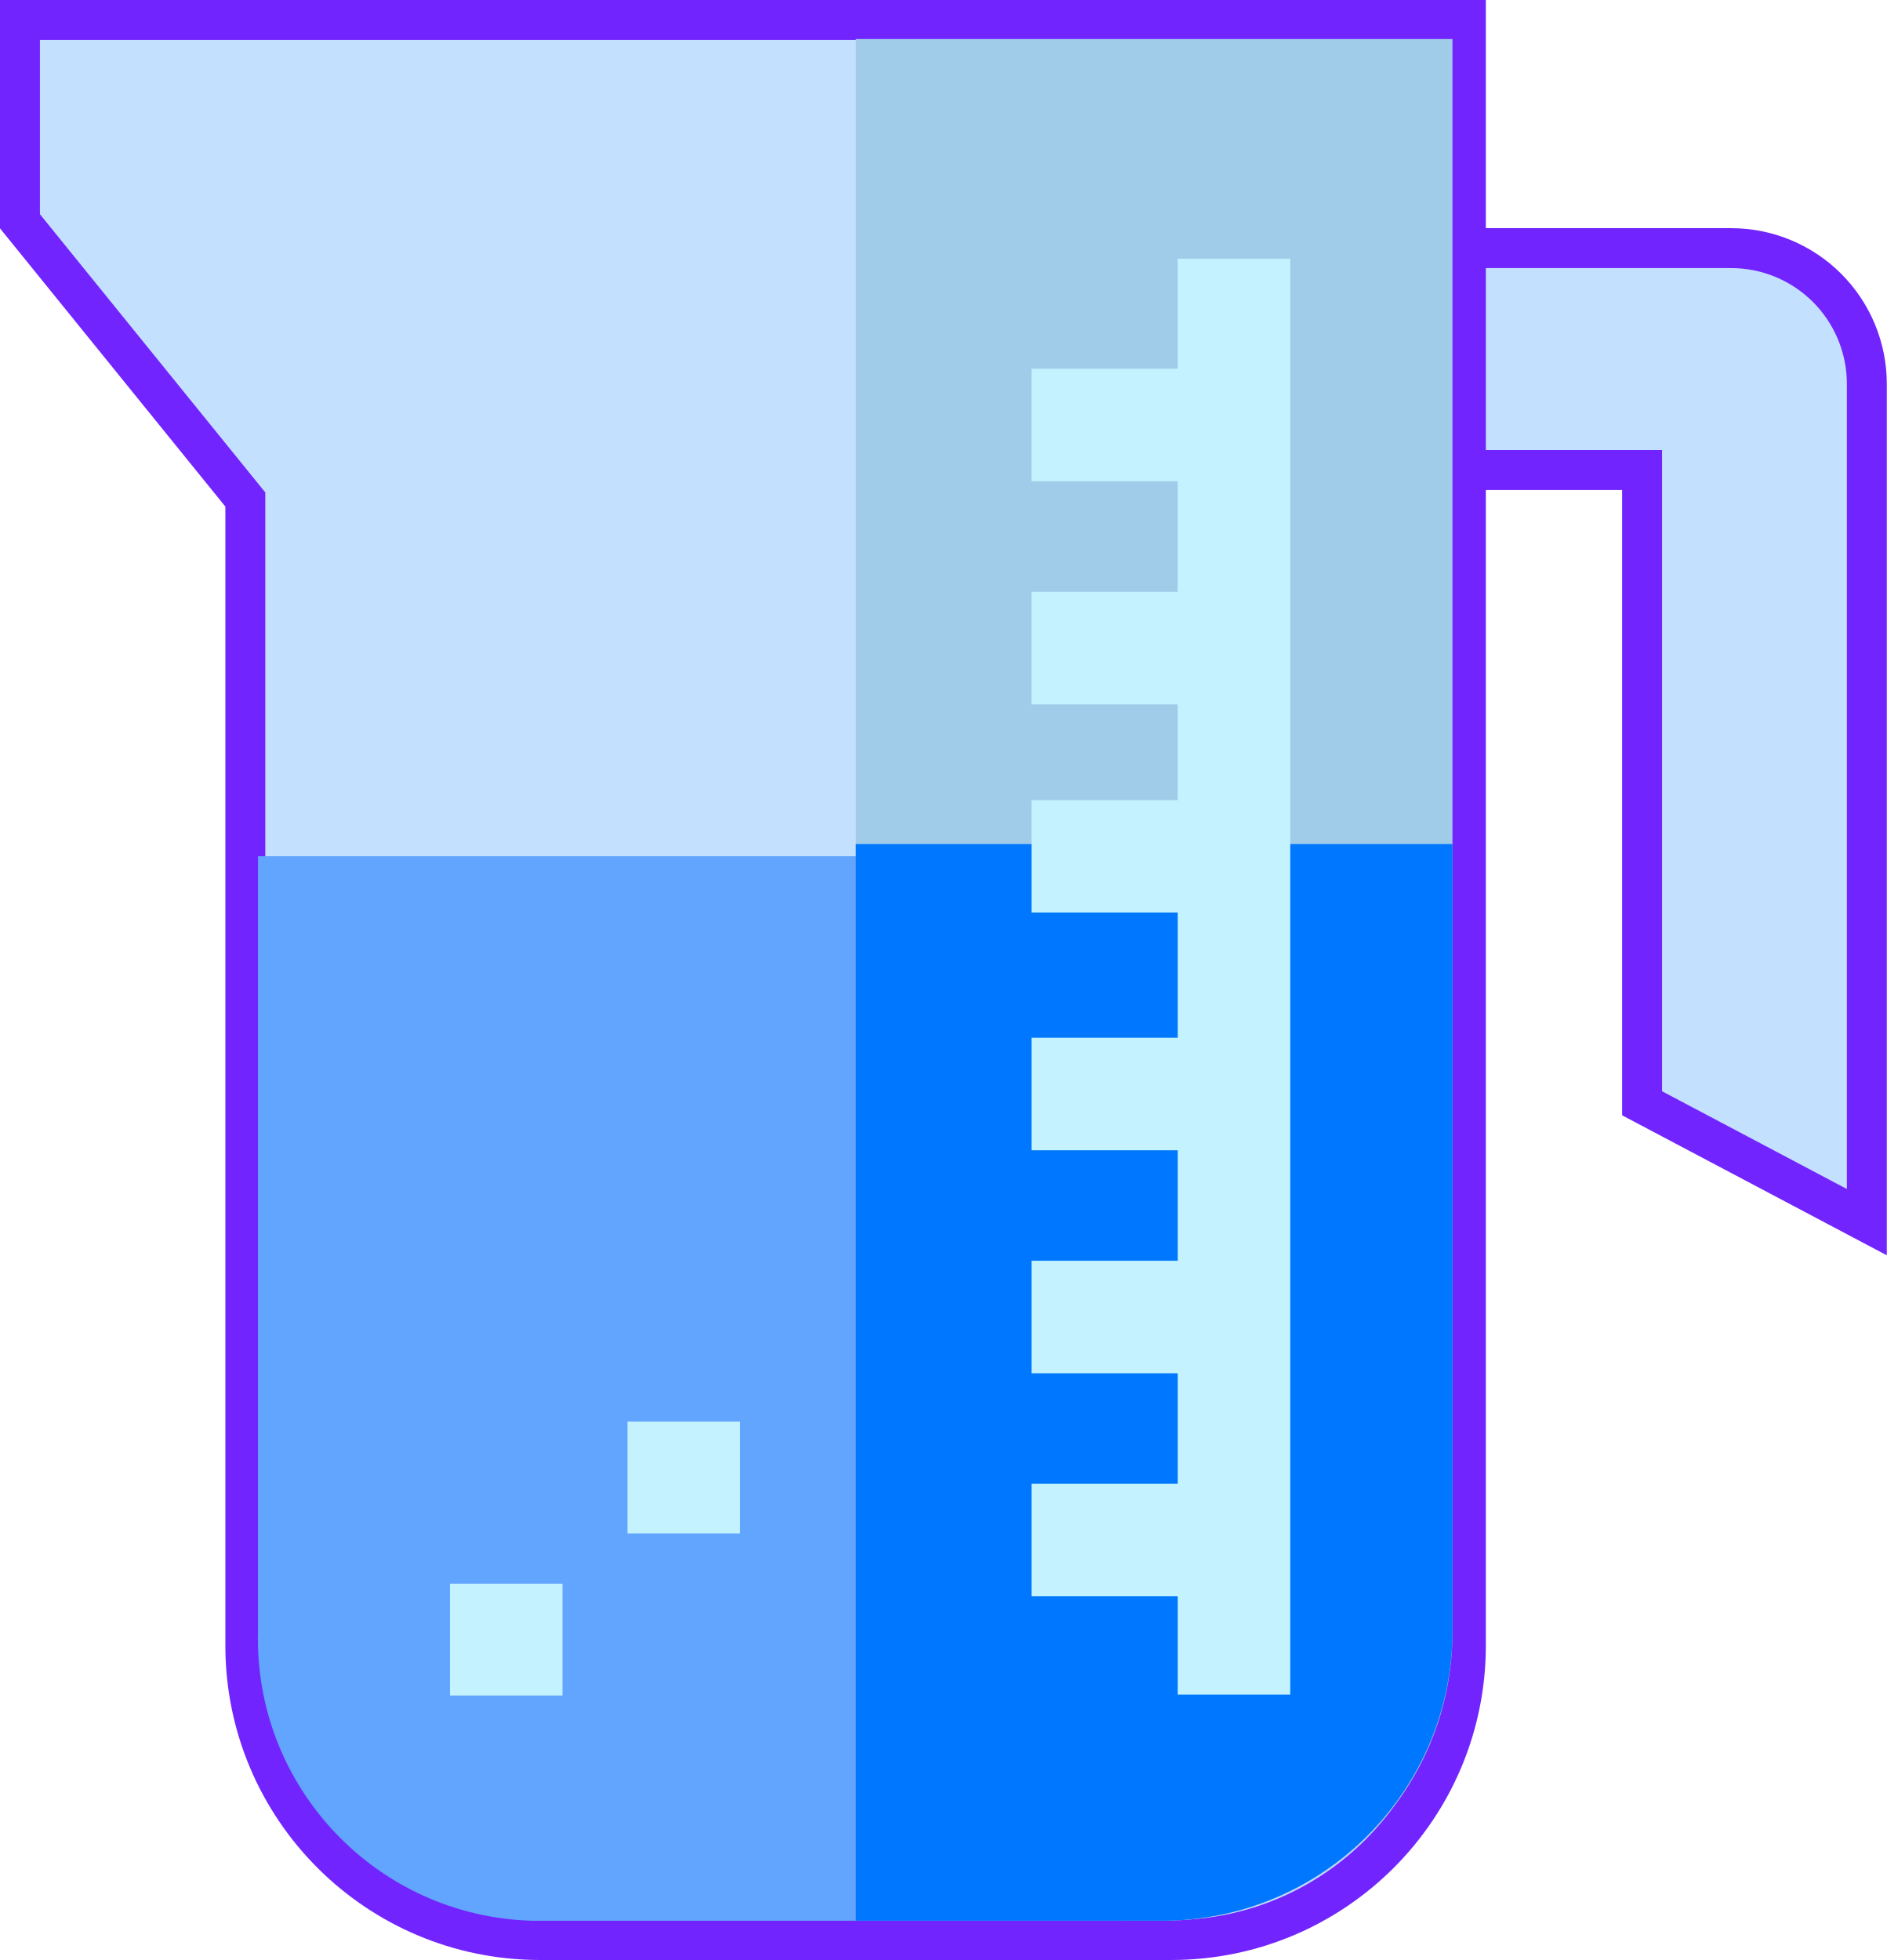
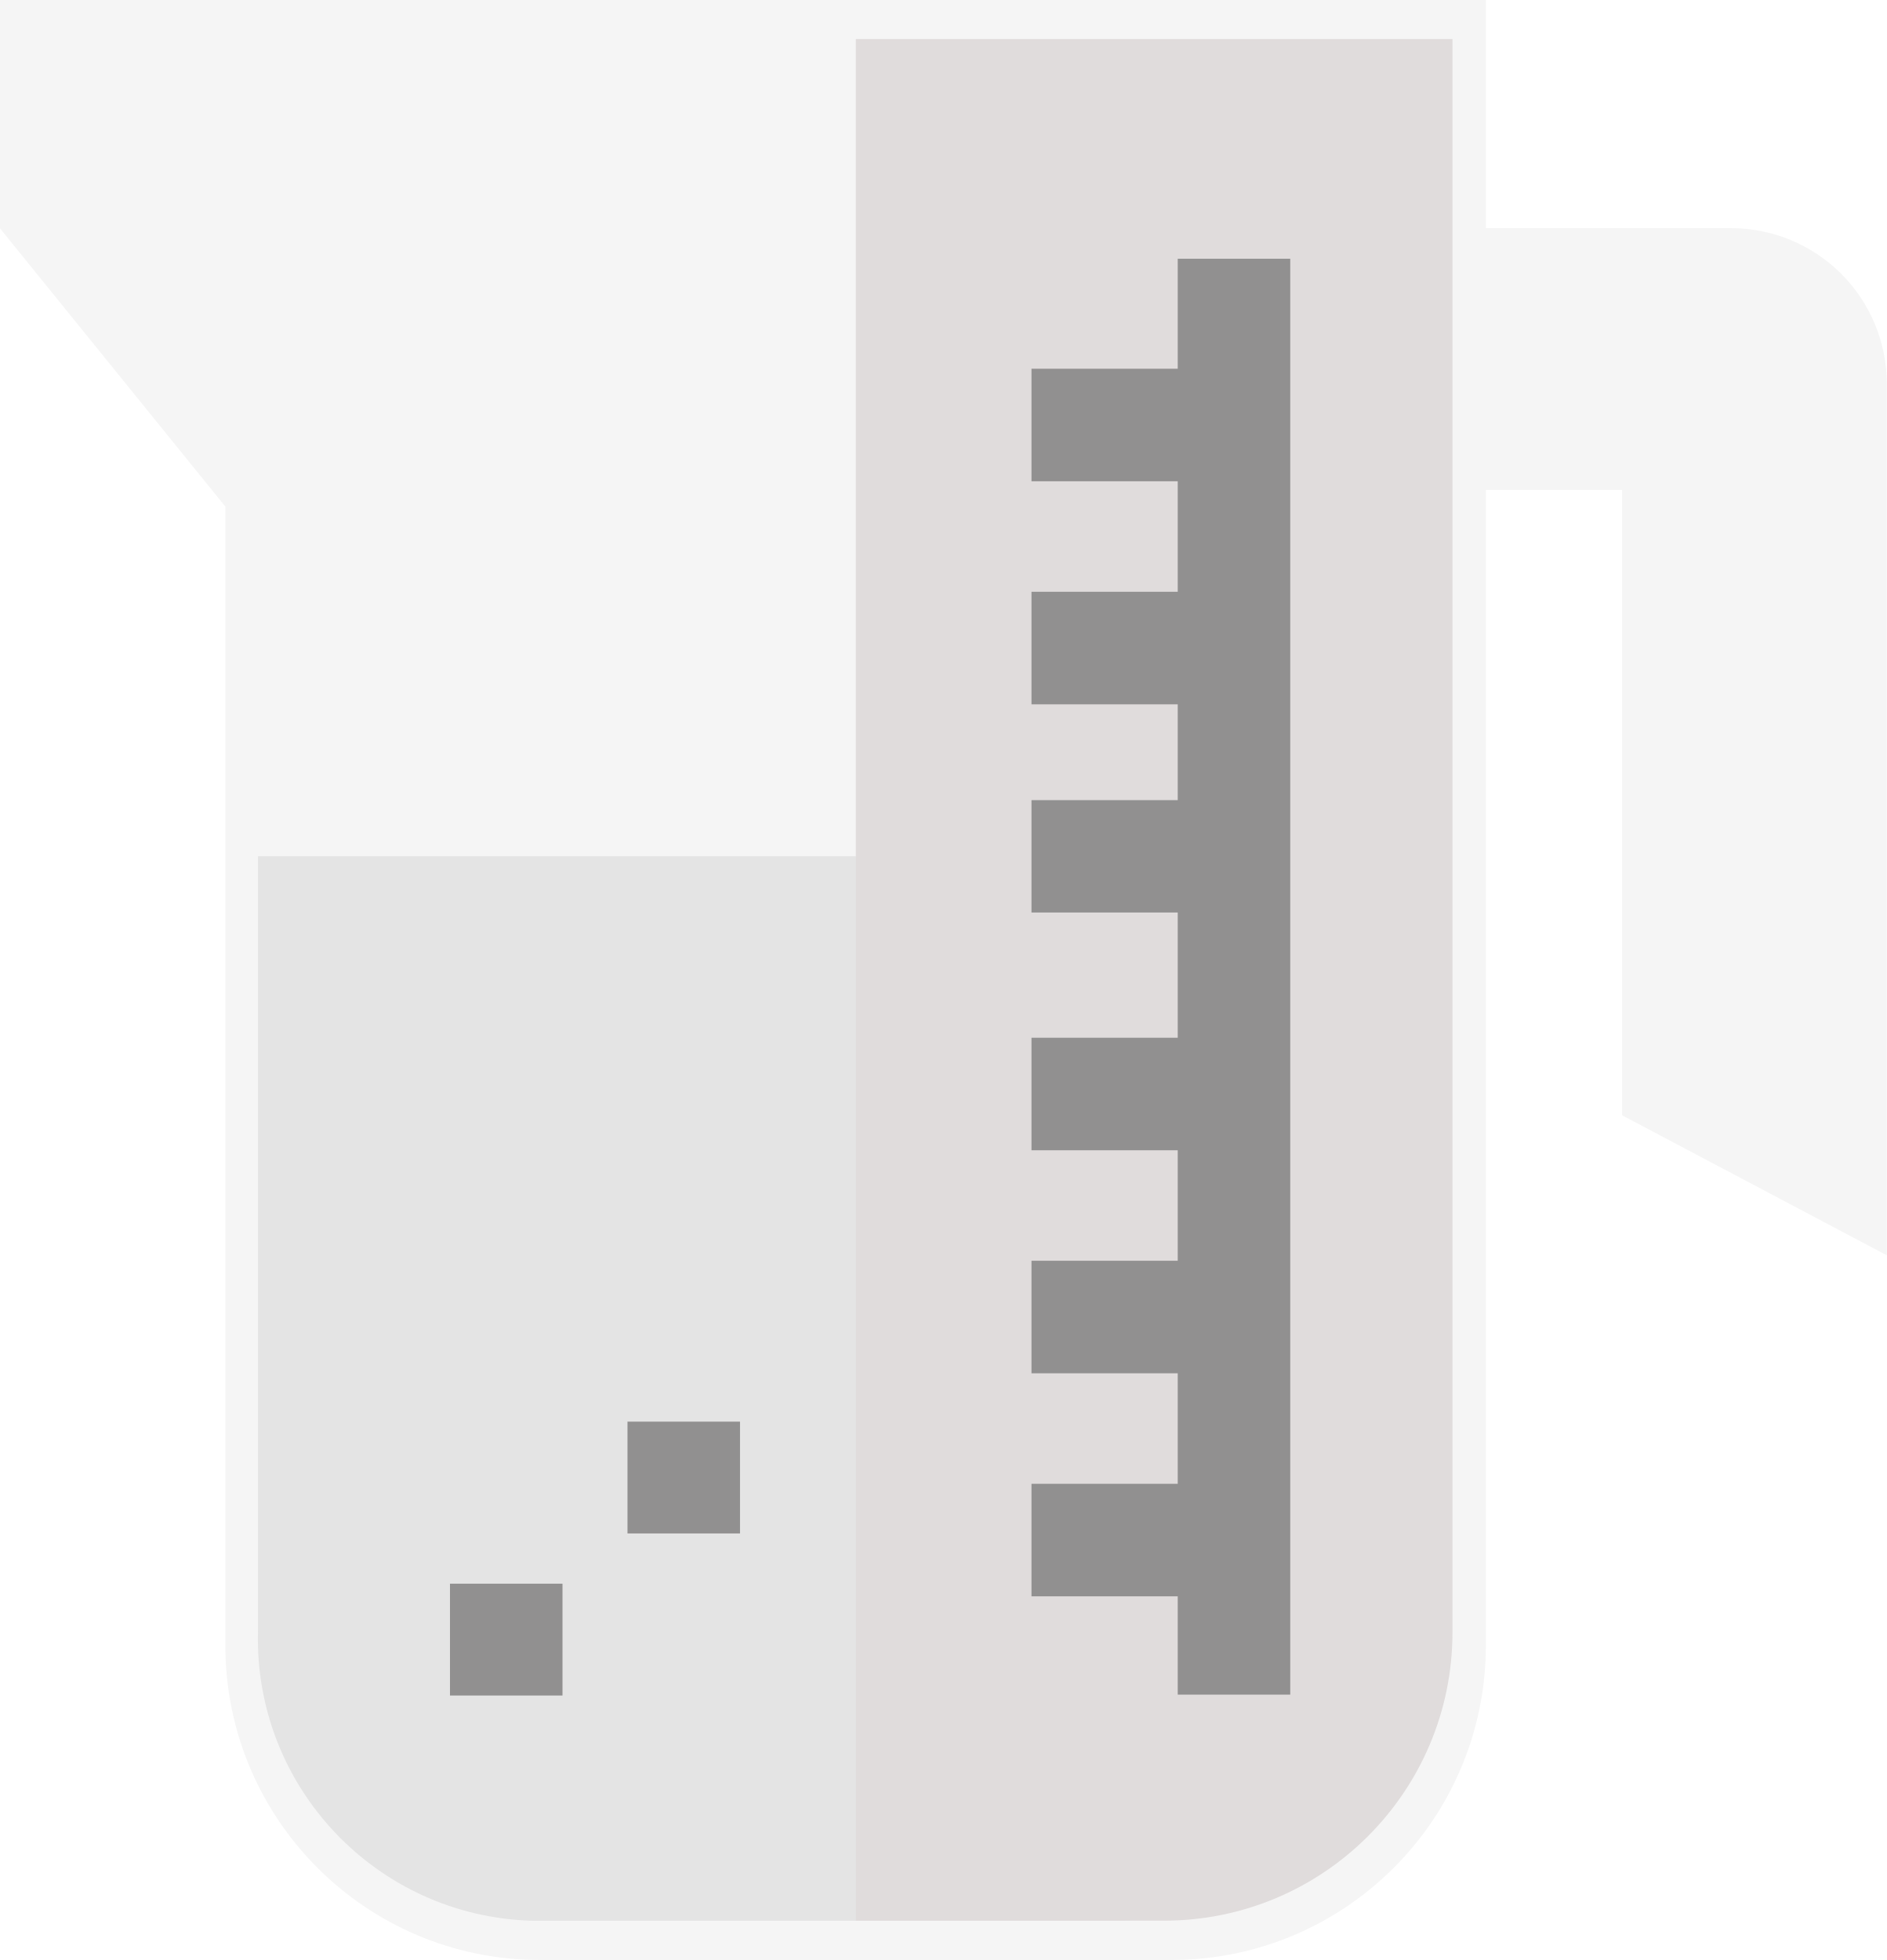
<svg xmlns="http://www.w3.org/2000/svg" width="47.256" height="49.087" viewBox="0 0 47.256 49.087">
  <defs>
-     <style>.a{fill:#c4e0ff;stroke:#7224ff;}.b{fill:#a0ccea;}.c{fill:#62a5ff;}.d{fill:#07f;}.e{fill:#c4f3ff;}</style>
+     <style>.a{fill:#f5f5f5;stroke:#f5f5f5;}.b{fill:#e4e4e4;}.c{fill:#e0dcdc;}.d{fill:#919090;}</style>
  </defs>
  <g transform="translate(-9.25 0.5)">
    <path class="a" d="M384.755,60.84h-8.421l.228,5.557h5.969v15.86l5.629,2.977V64.245A3.4,3.4,0,0,0,384.755,60.84Z" transform="translate(-332.154 -55.126)" />
    <path class="a" d="M45.964,0V40.716a7.379,7.379,0,0,1-7.37,7.371H22.765a7.379,7.379,0,0,1-7.371-7.371V12.01L9.75,5.042V0Z" transform="translate(0)" />
-     <path class="b" d="M247.593,0V39.9a7.224,7.224,0,0,1-7.208,7.224H232.65V0Z" transform="translate(-201.965 0.478)" />
-     <path class="c" d="M98.319,223v19.42a7.067,7.067,0,0,1-6.864,7.24H76.714a7.067,7.067,0,0,1-6.864-7.24V223Z" transform="translate(-54.139 -202.056)" />
-     <path class="d" d="M247.593,223v19.642a7.274,7.274,0,0,1-7.208,7.322H232.65V223Z" transform="translate(-201.965 -202.361)" />
+     <path class="b" d="M98.319,223v19.42a7.067,7.067,0,0,1-6.864,7.24H76.714a7.067,7.067,0,0,1-6.864-7.24V223Z" transform="translate(-54.139 -202.056)" />
+     <path class="c" d="M247.593,0V39.9a7.224,7.224,0,0,1-7.208,7.224H232.65V0Z" transform="translate(-201.965 0.478)" />
    <g transform="translate(20.52 5.98)">
-       <path class="e" d="M283.153,63.667v2.755H279.49V69.24h3.663v2.768H279.49v2.818h3.663v2.4H279.49V80.04h3.663v3.137H279.49v2.818h3.663v2.767H279.49V91.58h3.663v2.768H279.49v2.818h3.663v2.462h2.818V63.667Z" transform="translate(-264.926 -63.667)" />
-       <path class="e" d="M124.417,416.981h2.818v2.8h-2.818Z" transform="translate(-124.417 -383.798)" />
-       <path class="e" d="M171.75,373.8h2.818v2.8H171.75Z" transform="translate(-167.304 -344.676)" />
+       <path class="d" d="M283.153,63.667v2.755H279.49V69.24h3.663v2.768H279.49v2.818h3.663v2.4H279.49V80.04h3.663v3.137H279.49v2.818h3.663v2.767H279.49V91.58h3.663v2.768H279.49v2.818h3.663v2.462h2.818V63.667Z" transform="translate(-264.926 -63.667)" />
+       <path class="d" d="M124.417,416.981h2.818v2.8h-2.818Z" transform="translate(-124.417 -383.798)" />
+       <path class="d" d="M171.75,373.8h2.818v2.8H171.75Z" transform="translate(-167.304 -344.676)" />
    </g>
  </g>
</svg>
